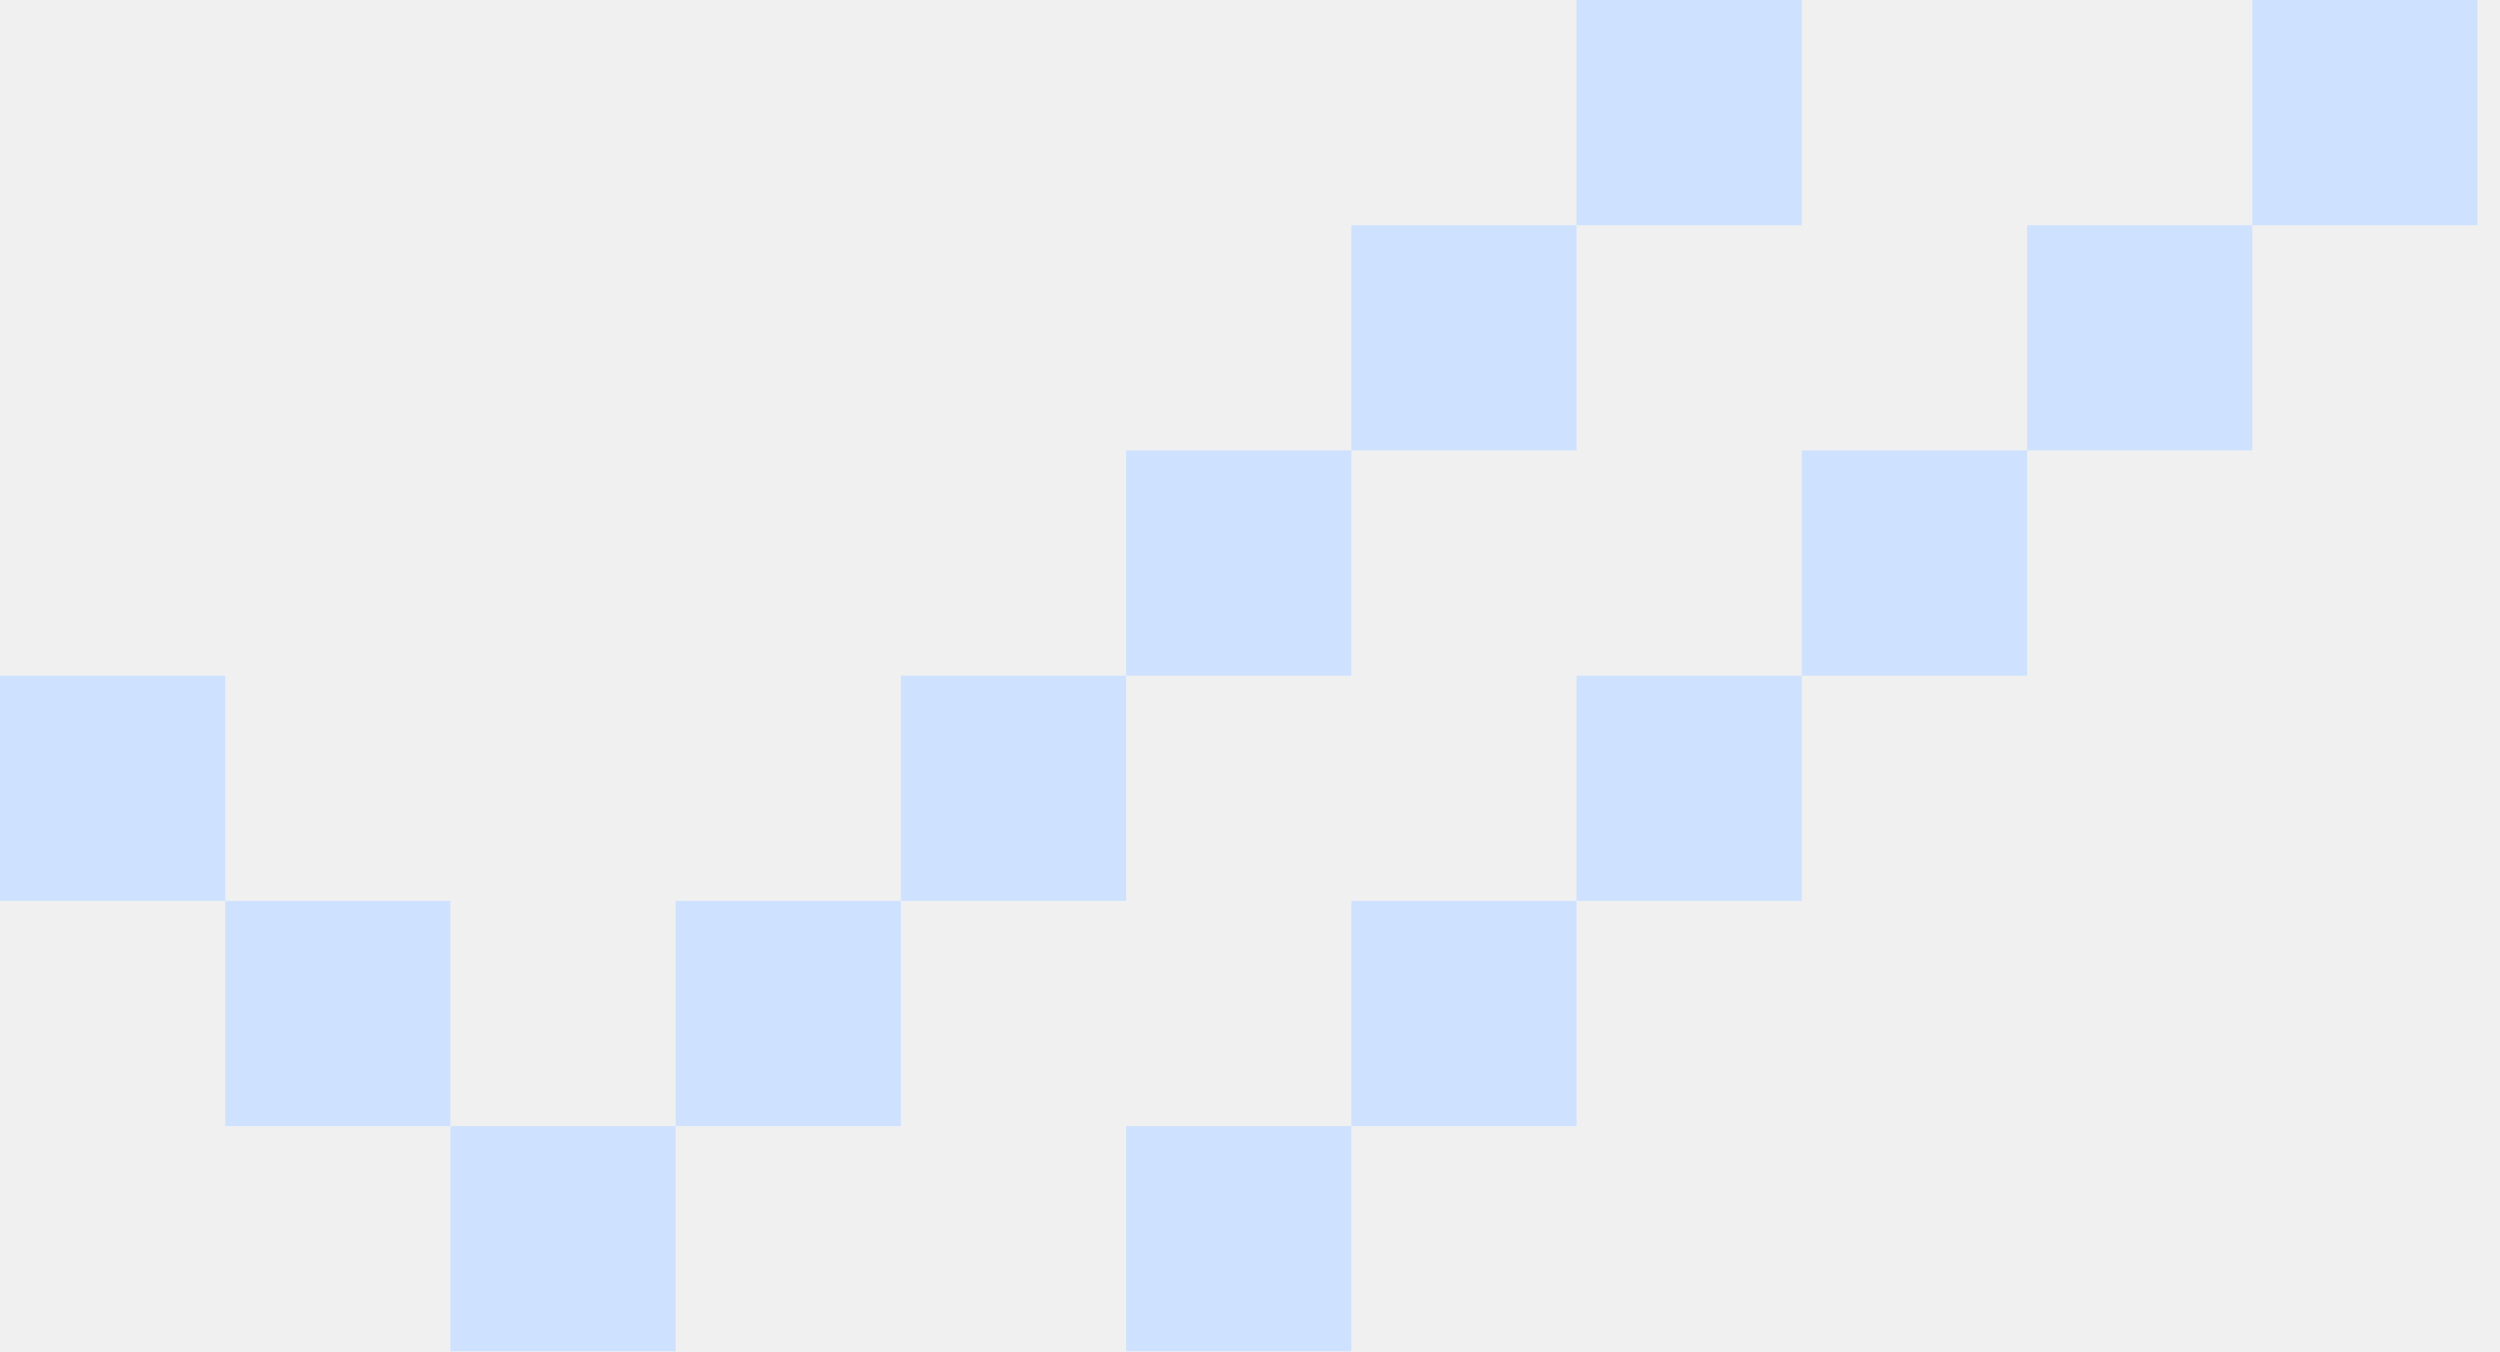
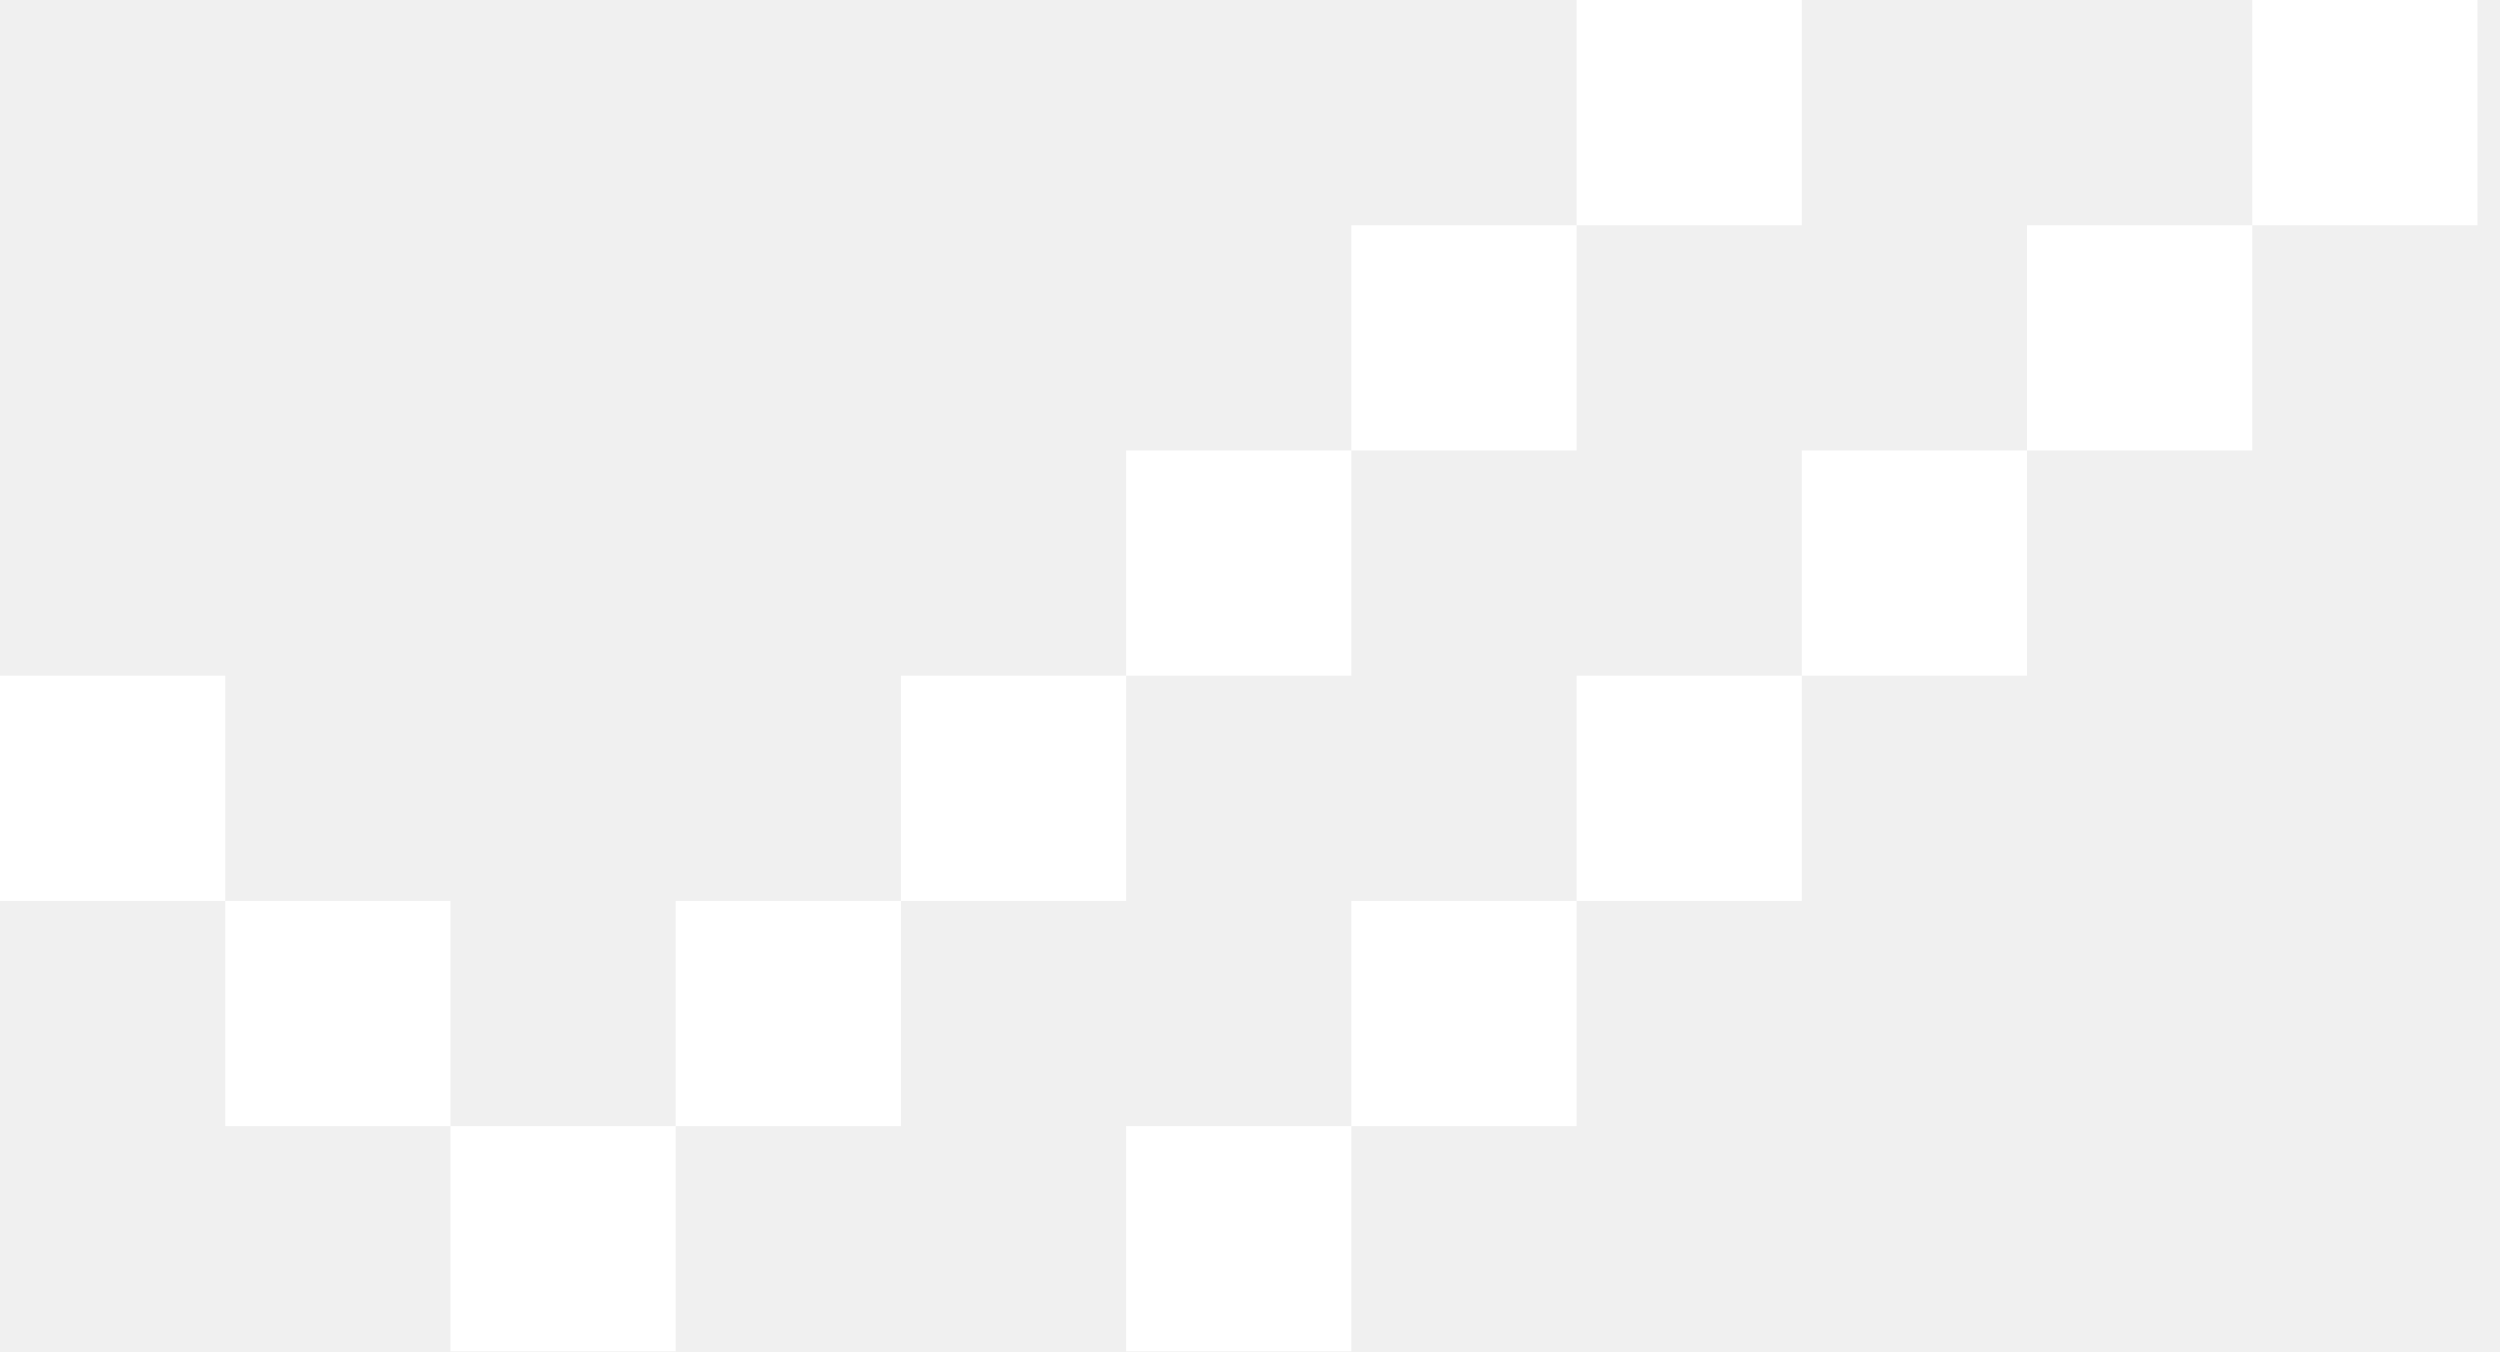
<svg xmlns="http://www.w3.org/2000/svg" width="74" height="40" viewBox="0 0 74 40" fill="none">
-   <path d="M20 40H13.333V33.333H20V40ZM40 40H33.333V33.333H40V40ZM13.333 33.333H6.667V26.667H13.333V33.333ZM26.667 33.333H20V26.667H26.667V33.333ZM46.667 26.667V33.333H40V26.667H46.667ZM6.667 26.667H0V20H6.667V26.667ZM33.333 26.667H26.667V20H33.333V26.667ZM53.333 26.667H46.667V20H53.333V26.667ZM40 20H33.333V13.333H40V20ZM60 20H53.333V13.333H60V20ZM46.667 13.333H40V6.667H46.667V13.333ZM66.667 13.333H60V6.667H66.667V13.333ZM53.333 6.667H46.667V0H53.333V6.667ZM73.333 6.667H66.667V0H73.333V6.667Z" fill="#CEE2FF" />
+   <path d="M20 40H13.333V33.333H20V40ZM40 40H33.333V33.333H40V40ZM13.333 33.333H6.667V26.667H13.333V33.333ZM26.667 33.333H20V26.667H26.667V33.333ZM46.667 26.667V33.333H40V26.667H46.667ZM6.667 26.667H0V20H6.667V26.667ZM33.333 26.667H26.667V20H33.333V26.667ZM53.333 26.667H46.667V20H53.333V26.667ZM40 20H33.333V13.333H40V20ZM60 20H53.333V13.333H60V20ZM46.667 13.333H40V6.667H46.667V13.333ZM66.667 13.333H60V6.667H66.667V13.333ZM53.333 6.667H46.667V0H53.333V6.667ZM73.333 6.667H66.667V0H73.333V6.667Z" fill="#FFFFFF" />
</svg>
